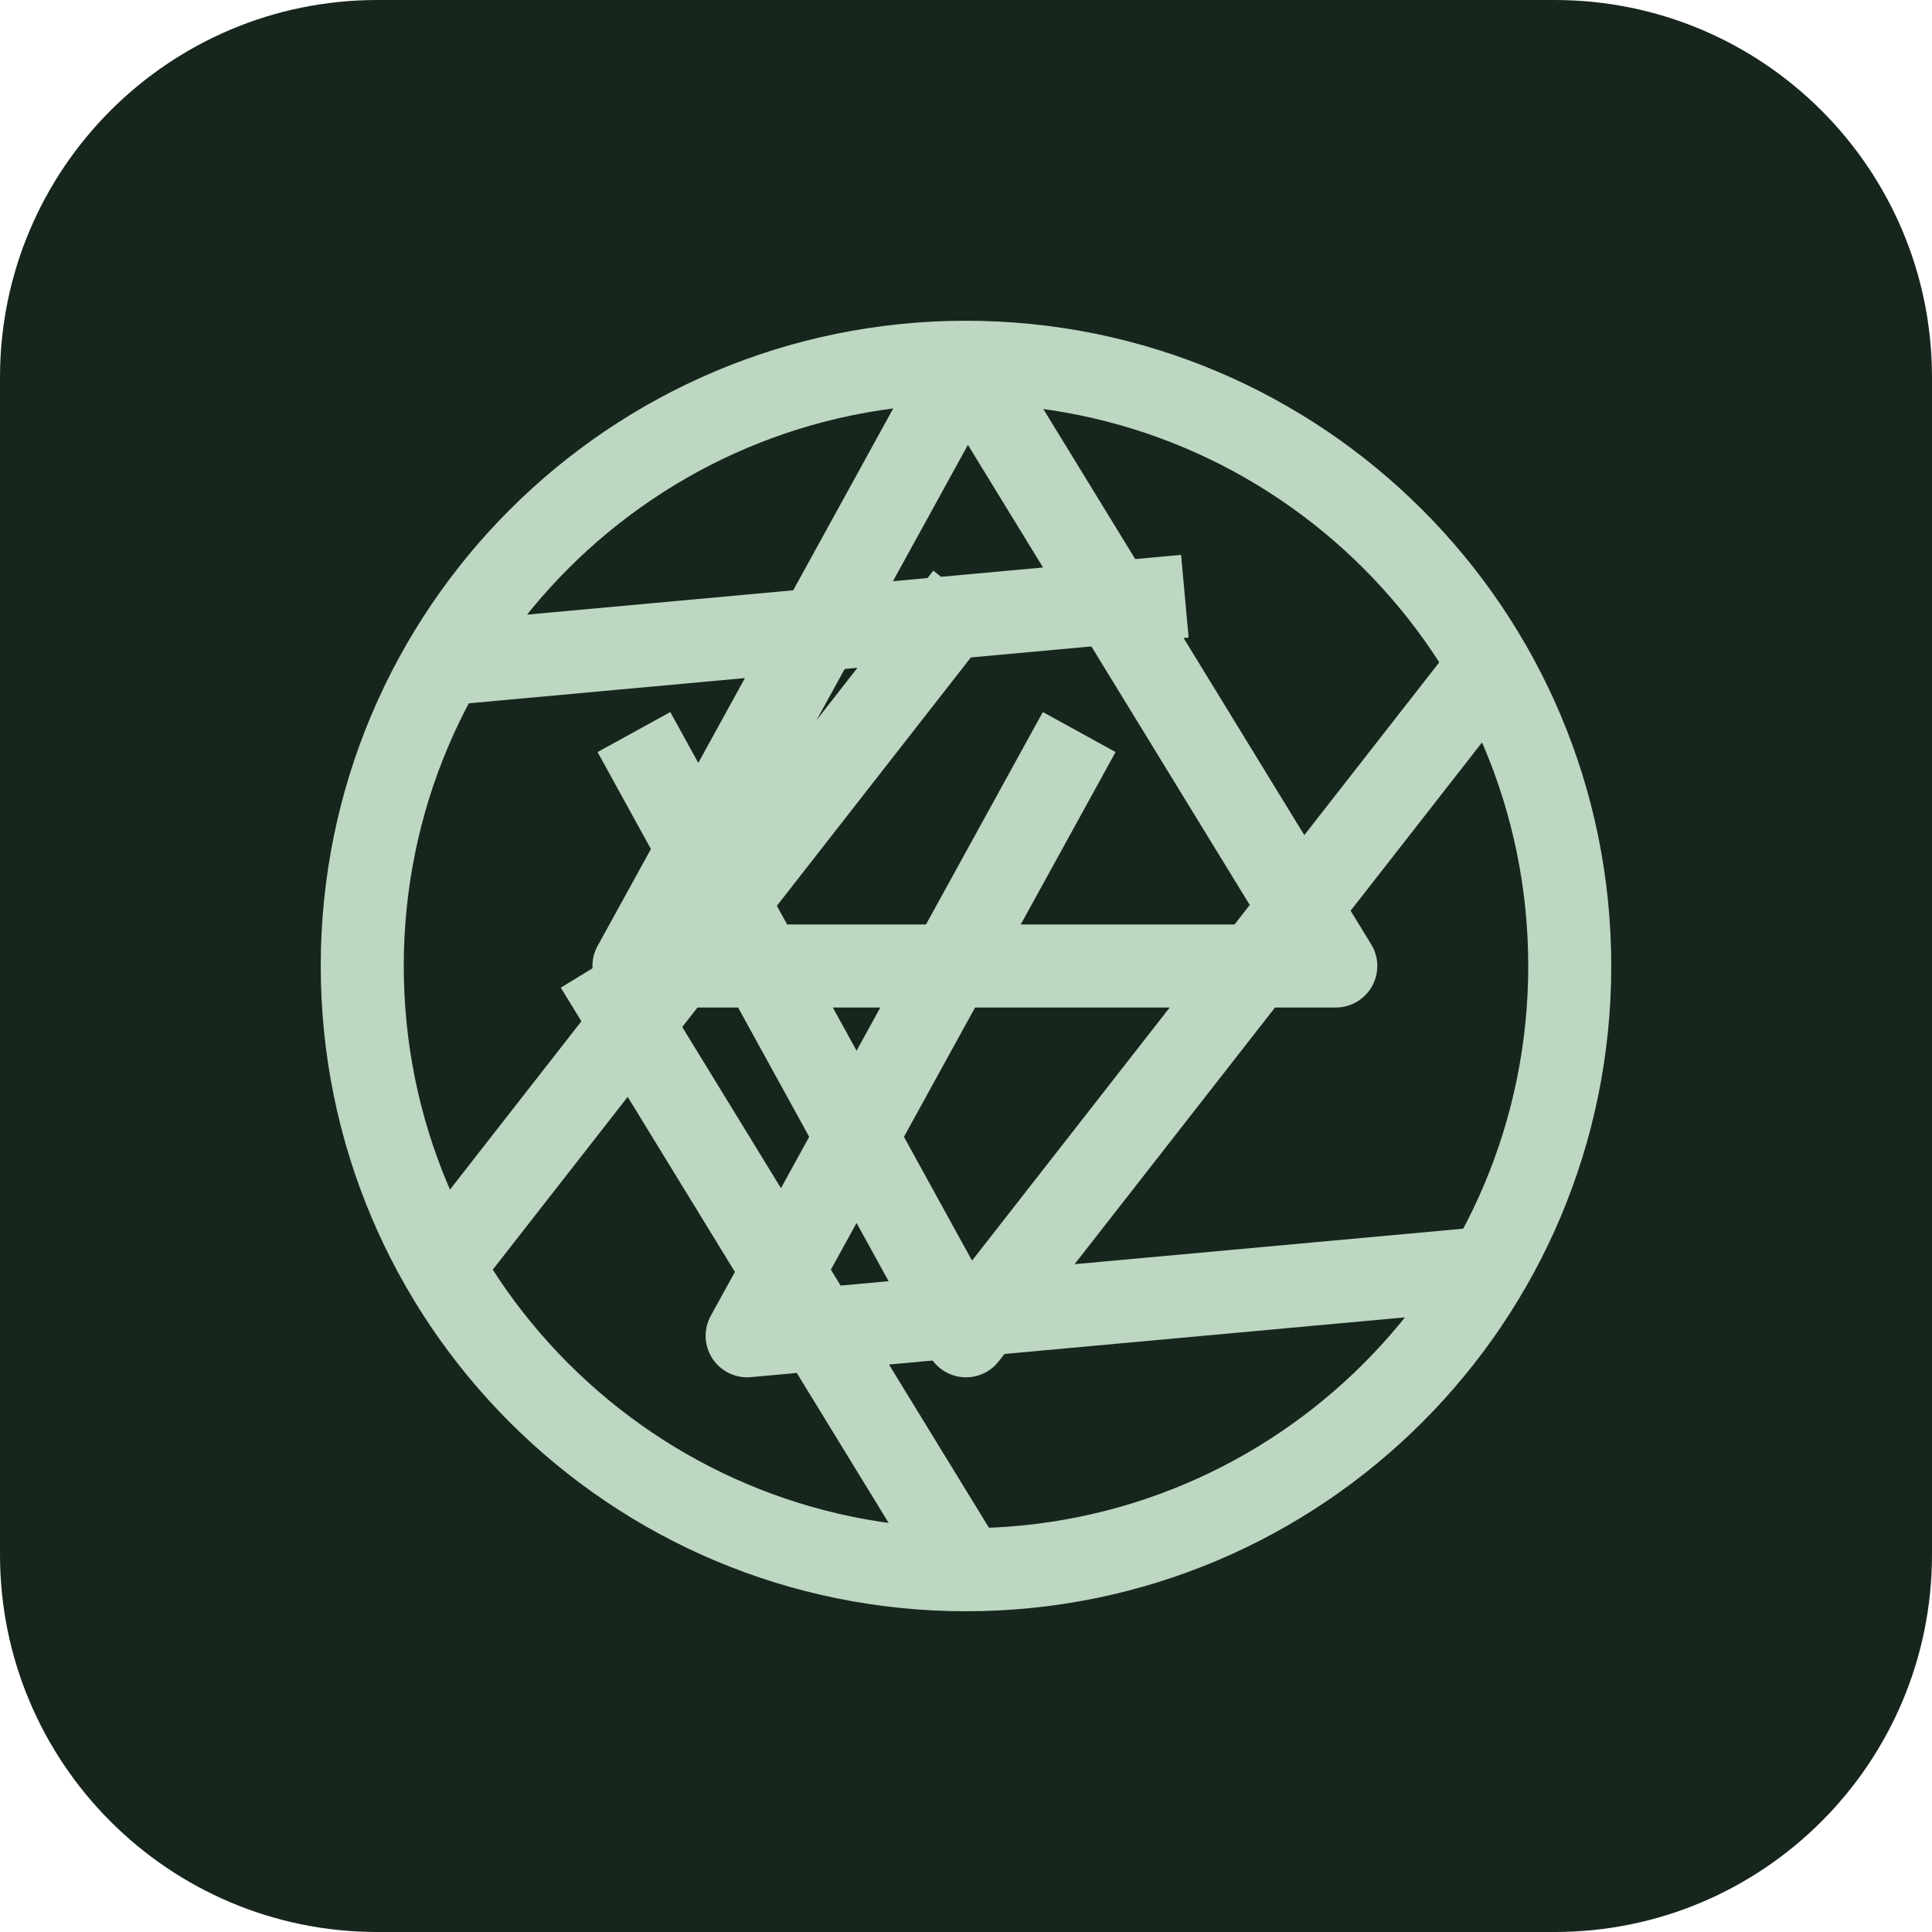
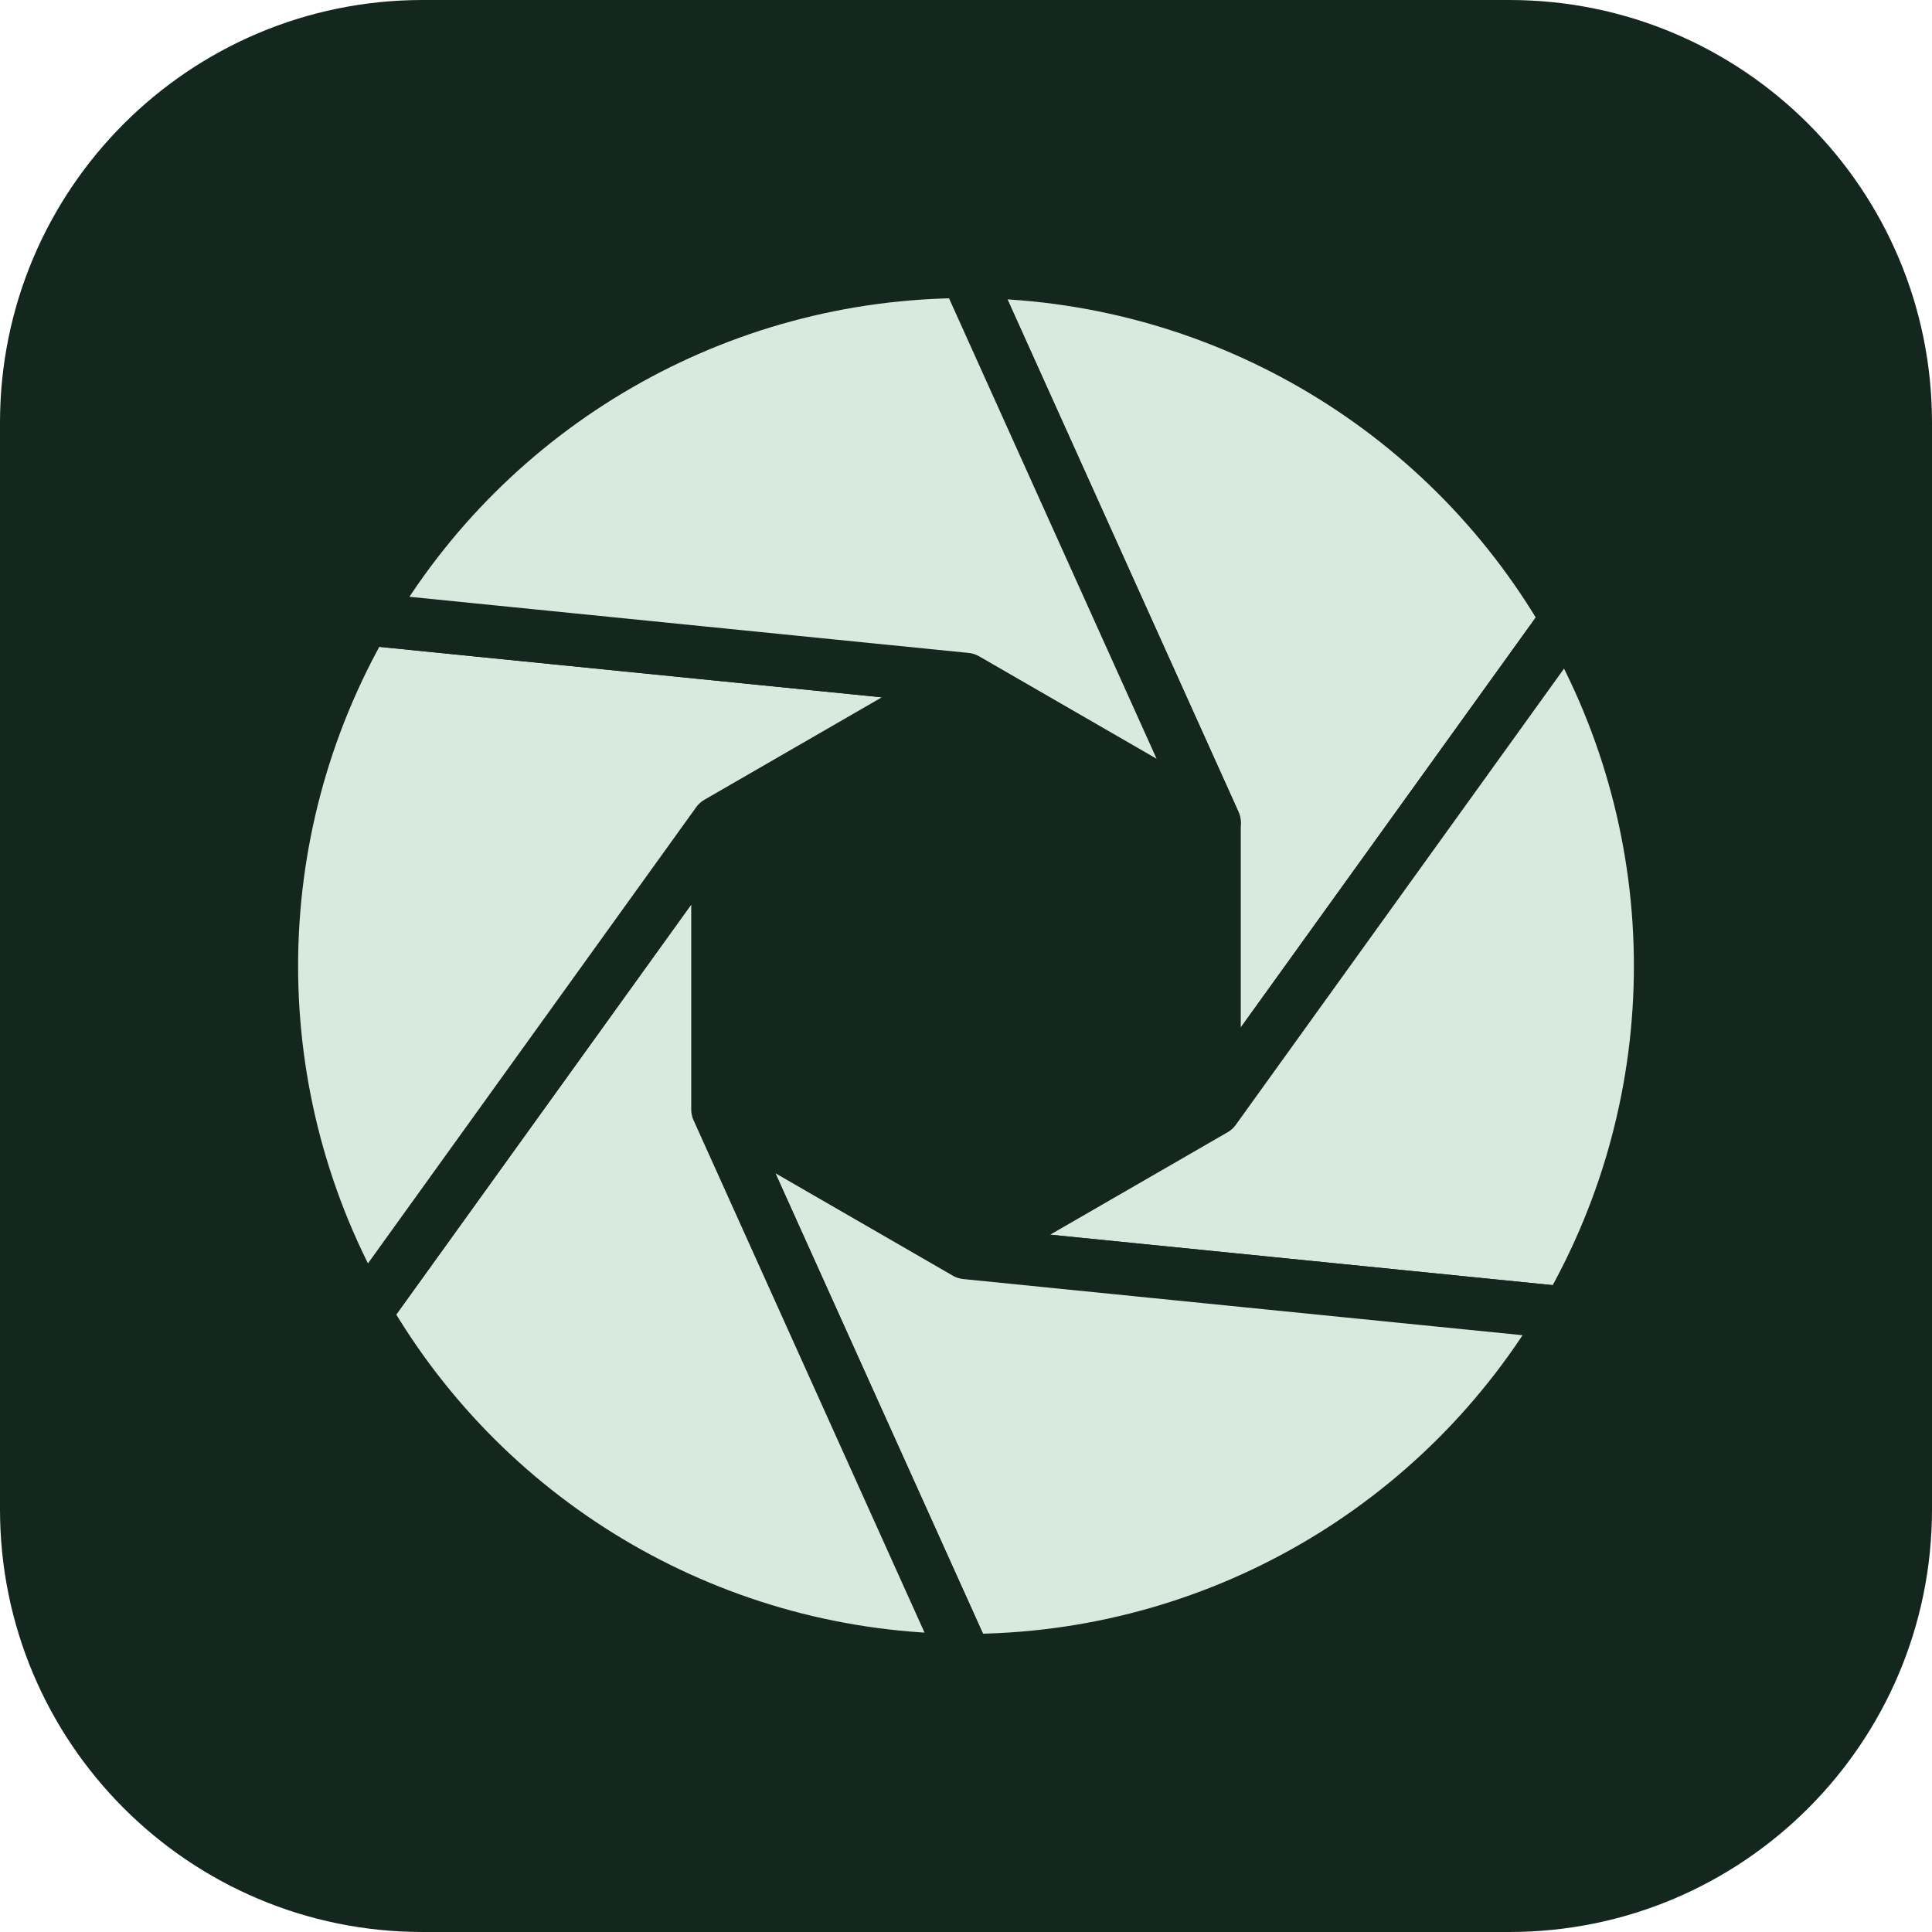
- <svg xmlns="http://www.w3.org/2000/svg" viewBox="0 0 512 512">
-   <rect width="512" height="512" rx="100" fill="#17261d" />
-   <g fill="none" stroke="#bdd7c2" stroke-width="22" stroke-linejoin="round">
-     <circle cx="256" cy="256" r="160" />
-     <path d="M256 96 354 256 168 256 256 96M395 176 256 354 168 194M395 336 198 354 286 194M256 416 158 256M117 336 256 158M117 176 314 158" />
+ <svg xmlns="http://www.w3.org/2000/svg" width="512" height="512" viewBox="0 0 512 512">
+   <rect width="512" height="512" rx="112" fill="#14271e" />
+   <g fill="#d8e9de" stroke="#14271e" stroke-width="14" stroke-linejoin="round">
+     <path d="M 256.000 72.000 A 184 184 0 0 1 415.349 164.000 L 321.818 294.000 L 321.818 218.000 Z" />
+     <path d="M 415.349 164.000 A 184 184 0 0 1 415.349 348.000 L 256.000 332.000 L 321.818 294.000 Z" />
+     <path d="M 415.349 348.000 A 184 184 0 0 1 256.000 440.000 L 190.182 294.000 L 256.000 332.000 Z" />
+     <path d="M 256.000 440.000 A 184 184 0 0 1 96.651 348.000 L 190.182 218.000 L 190.182 294.000 Z" />
+     <path d="M 96.651 348.000 A 184 184 0 0 1 96.651 164.000 L 256.000 180.000 L 190.182 218.000 Z" />
+     <path d="M 96.651 164.000 A 184 184 0 0 1 256.000 72.000 L 321.818 218.000 L 256.000 180.000 Z" />
  </g>
</svg>
